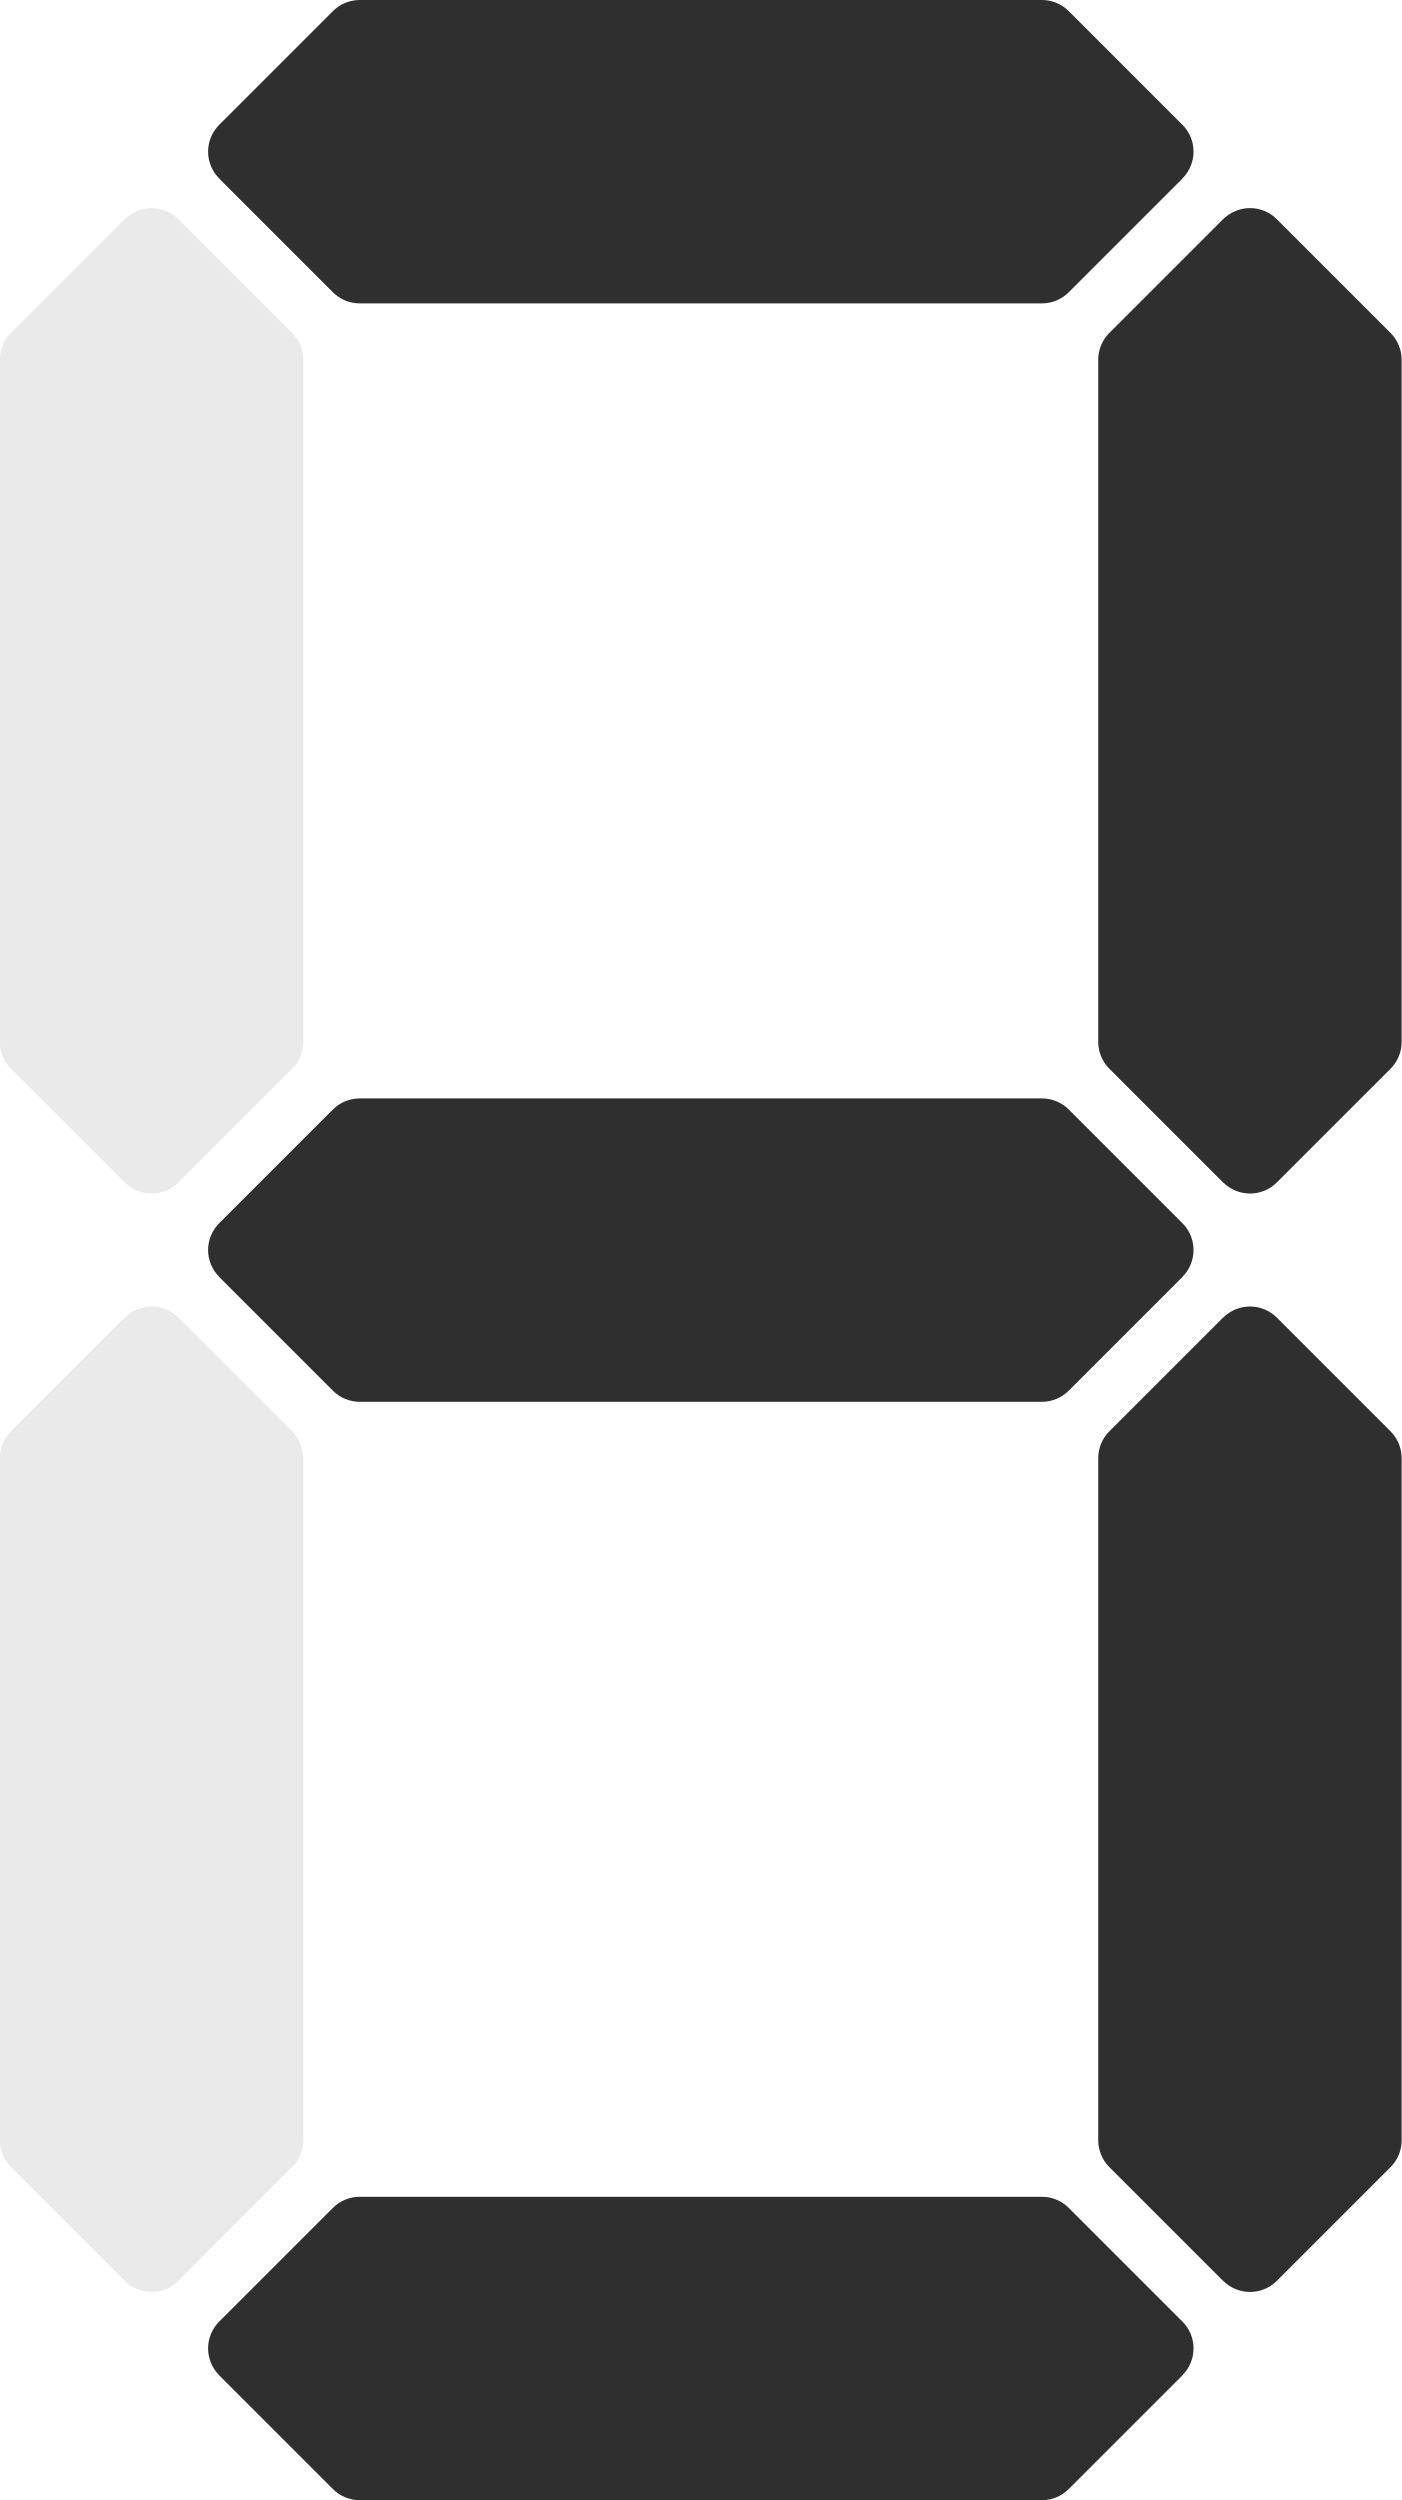
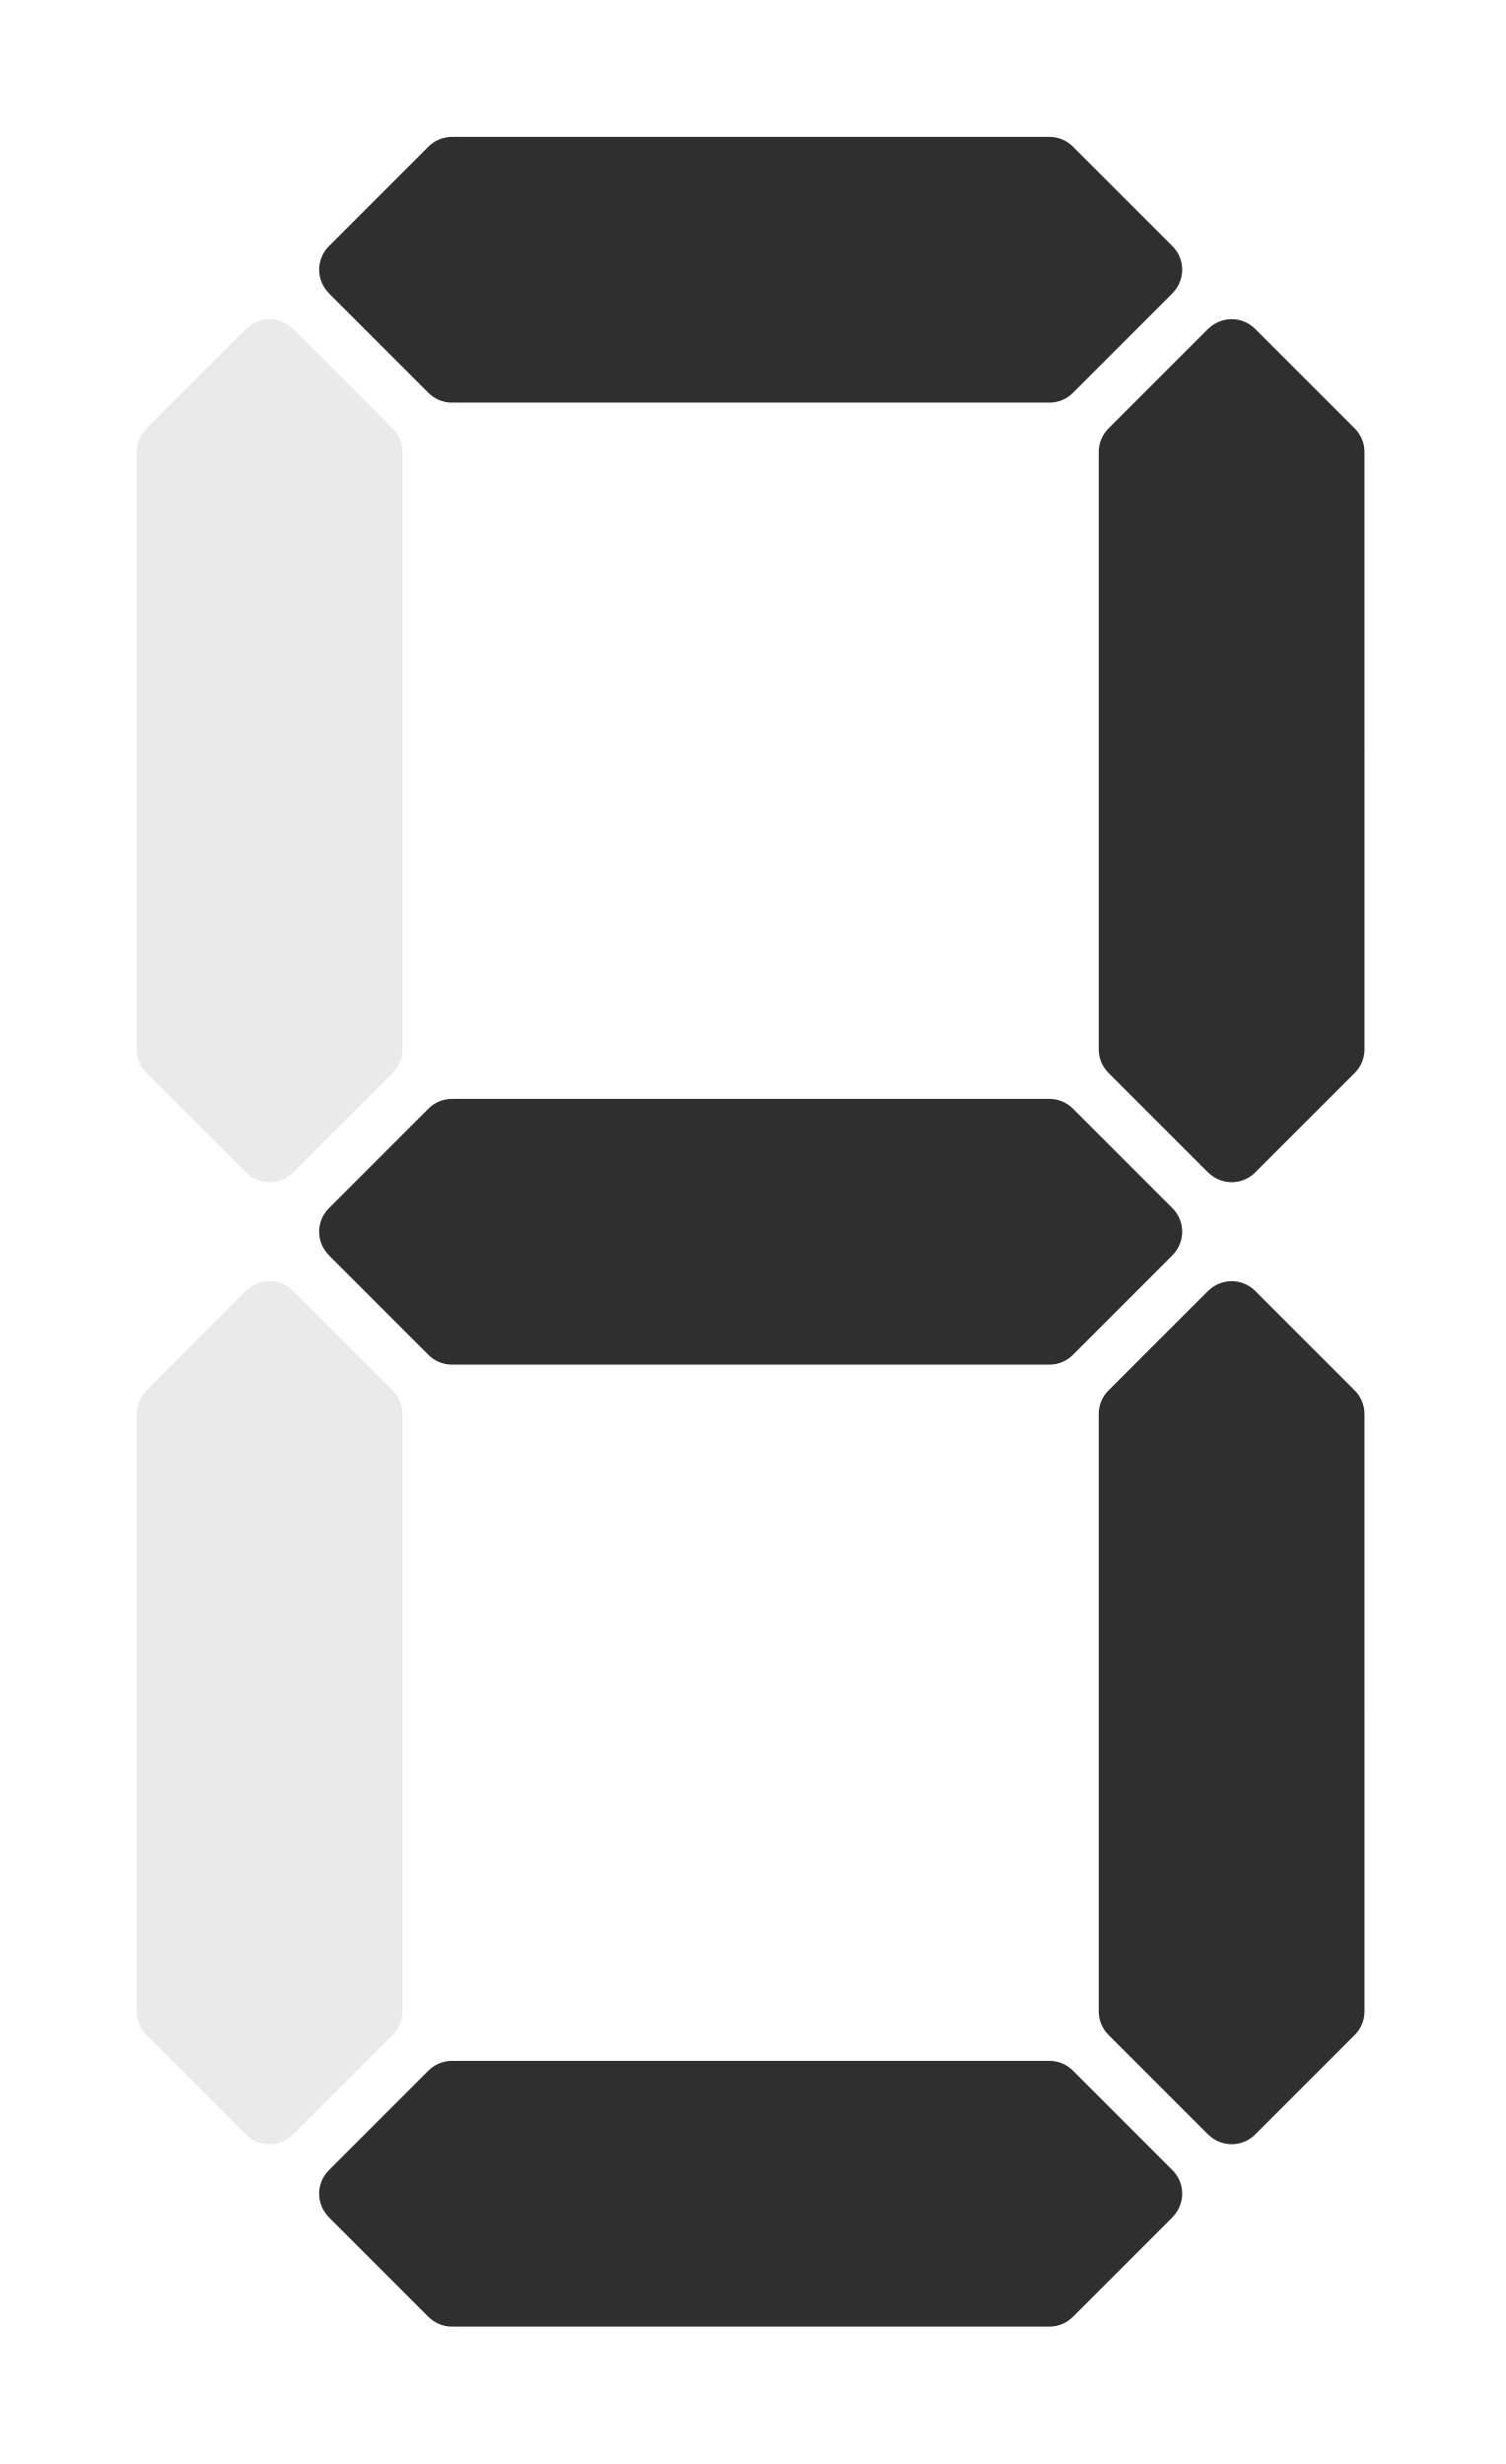
- <svg xmlns="http://www.w3.org/2000/svg" width="53.807" height="95.971">
+ <svg xmlns="http://www.w3.org/2000/svg" width="66" height="108">
  <defs>
    <path id="sh" fill="#2f2f2f" d="m13.808 6.1e-5a1.455 1.455 0 0 0-0.557 0.111 1.455 1.455 0 0 0-0.472 0.316l-4.364 4.364-0.001 6.968e-4 -6.967e-4 0.001a1.455 1.455 0 0 0-0.314 0.471 1.455 1.455 0 0 0-0.111 0.557 1.455 1.455 0 0 0 0.111 0.557 1.455 1.455 0 0 0 0.314 0.471l6.967e-4 0.001 0.001 61.06e-4 4.364 4.364a1.455 1.455 0 0 0 0.472 0.316 1.455 1.455 0 0 0 0.557 0.111h26.19a1.455 1.455 0 0 0 0.557-0.111 1.455 1.455 0 0 0 0.472-0.316l4.364-4.364 0.001-61.06e-4 6.96e-4 -0.001a1.455 1.455 0 0 0 0.314-0.471 1.455 1.455 0 0 0 0.111-0.557 1.455 1.455 0 0 0-0.018-0.228 1.455 1.455 0 0 0-0.053-0.222 1.455 1.455 0 0 0-0.087-0.211 1.455 1.455 0 0 0-0.119-0.195 1.455 1.455 0 0 0-0.146-0.171l-0.002-0.003-0.003-0.002-4.363-4.363a1.455 1.455 0 0 0-0.174-0.149 1.455 1.455 0 0 0-0.195-0.119 1.455 1.455 0 0 0-0.211-0.087 1.455 1.455 0 0 0-0.222-0.053 1.455 1.455 0 0 0-0.228-0.018zm27.641 1.574a1.455 1.455 0 0 1-0.002 0.021 1.455 1.455 0 0 0 0.002-0.021zm-0.005 0.051a1.455 1.455 0 0 1-0.002 0.014 1.455 1.455 0 0 0 0.002-0.014zm0.005 8.679a1.455 1.455 0 0 1-0.002 0.021 1.455 1.455 0 0 0 0.002-0.021z" />
    <use id="sv" href="#sh" transform="rotate(90 5.8201 5.8202)" />
  </defs>
-   <use id="a" href="#sh" fill-opacity="1.0" />
-   <use id="b" href="#sv" fill-opacity="1.0" transform="translate(42.166)" />
-   <use id="c" href="#sv" fill-opacity="1.0" transform="translate(42.166 42.166)" />
-   <use id="d" href="#sh" fill-opacity="1.0" transform="translate(0 84.331)" />
-   <use id="e" href="#sv" fill-opacity="0.1" transform="translate(0 42.166)" />
-   <use id="f" href="#sv" fill-opacity="0.1" />
-   <use id="g" href="#sh" fill-opacity="1.0" transform="translate(0 42.166)" />
+   <g transform="translate(6,6)">
+     <use id="a" href="#sh" fill-opacity="1.0" />
+     <use id="b" href="#sv" fill-opacity="1.0" transform="translate(42.166)" />
+     <use id="c" href="#sv" fill-opacity="1.0" transform="translate(42.166 42.166)" />
+     <use id="d" href="#sh" fill-opacity="1.0" transform="translate(0 84.331)" />
+     <use id="e" href="#sv" fill-opacity="0.1" transform="translate(0 42.166)" />
+     <use id="f" href="#sv" fill-opacity="0.1" />
+     <use id="g" href="#sh" fill-opacity="1.0" transform="translate(0 42.166)" />
+   </g>
</svg>
